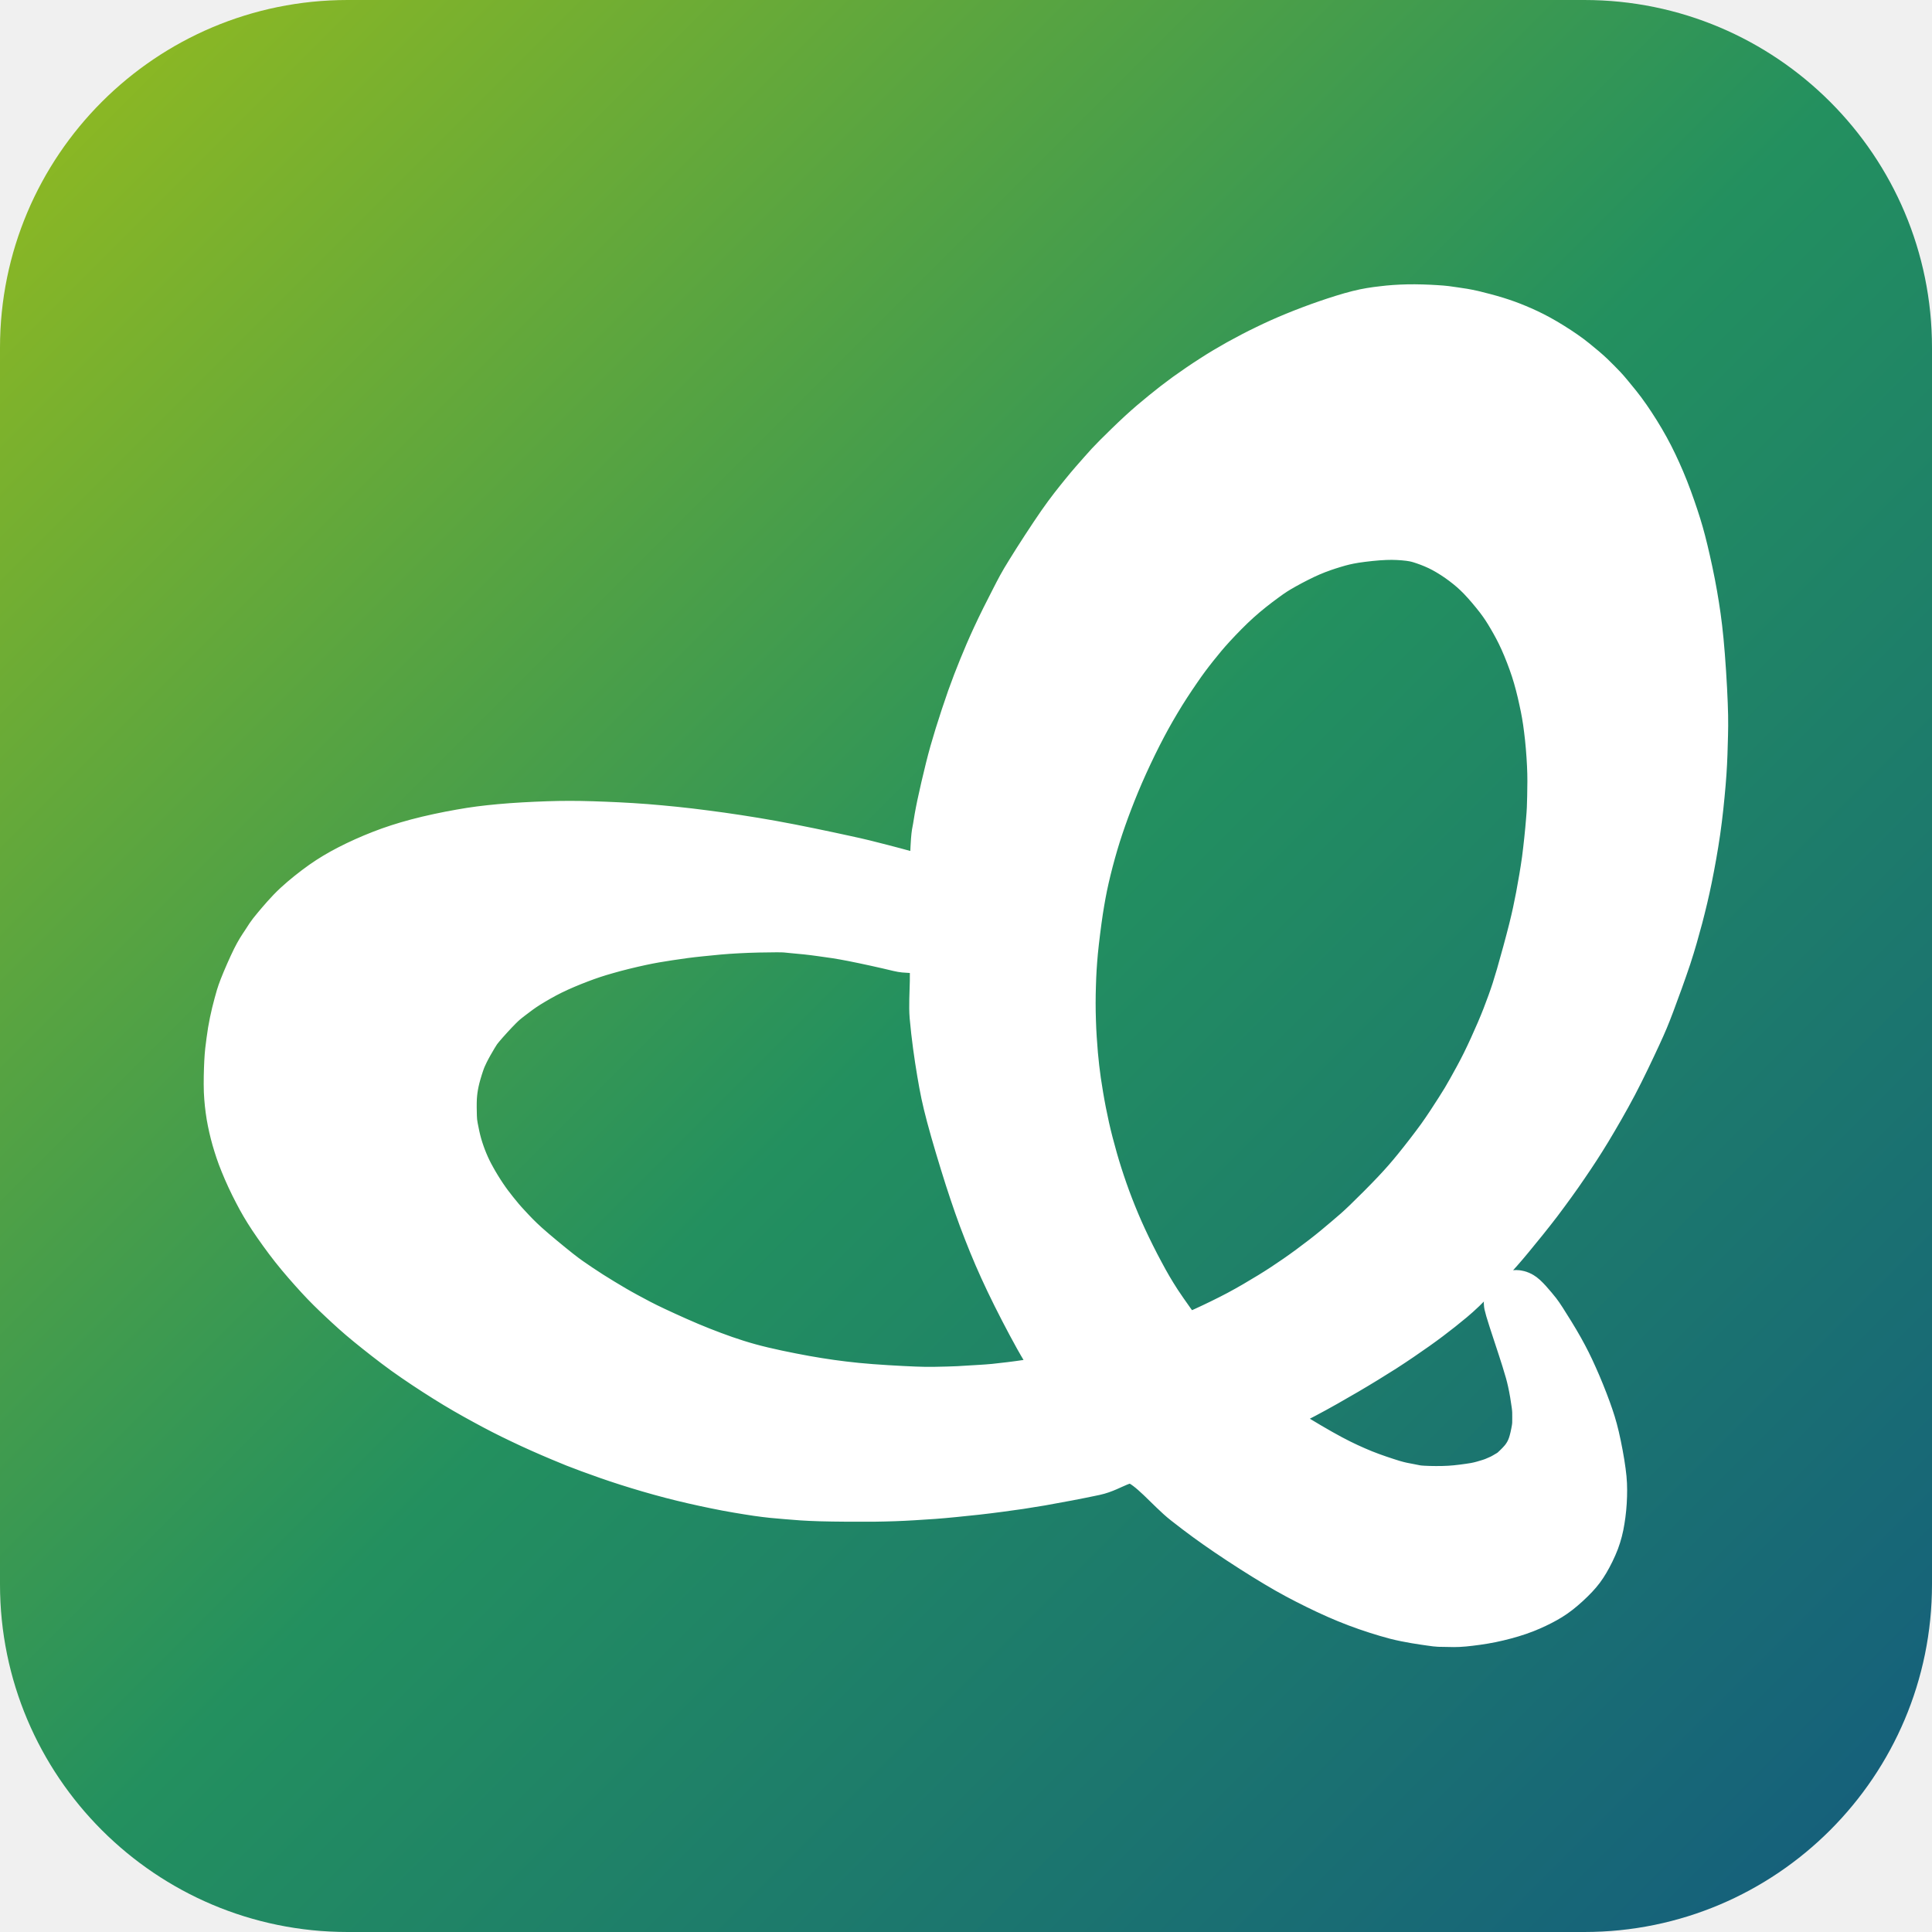
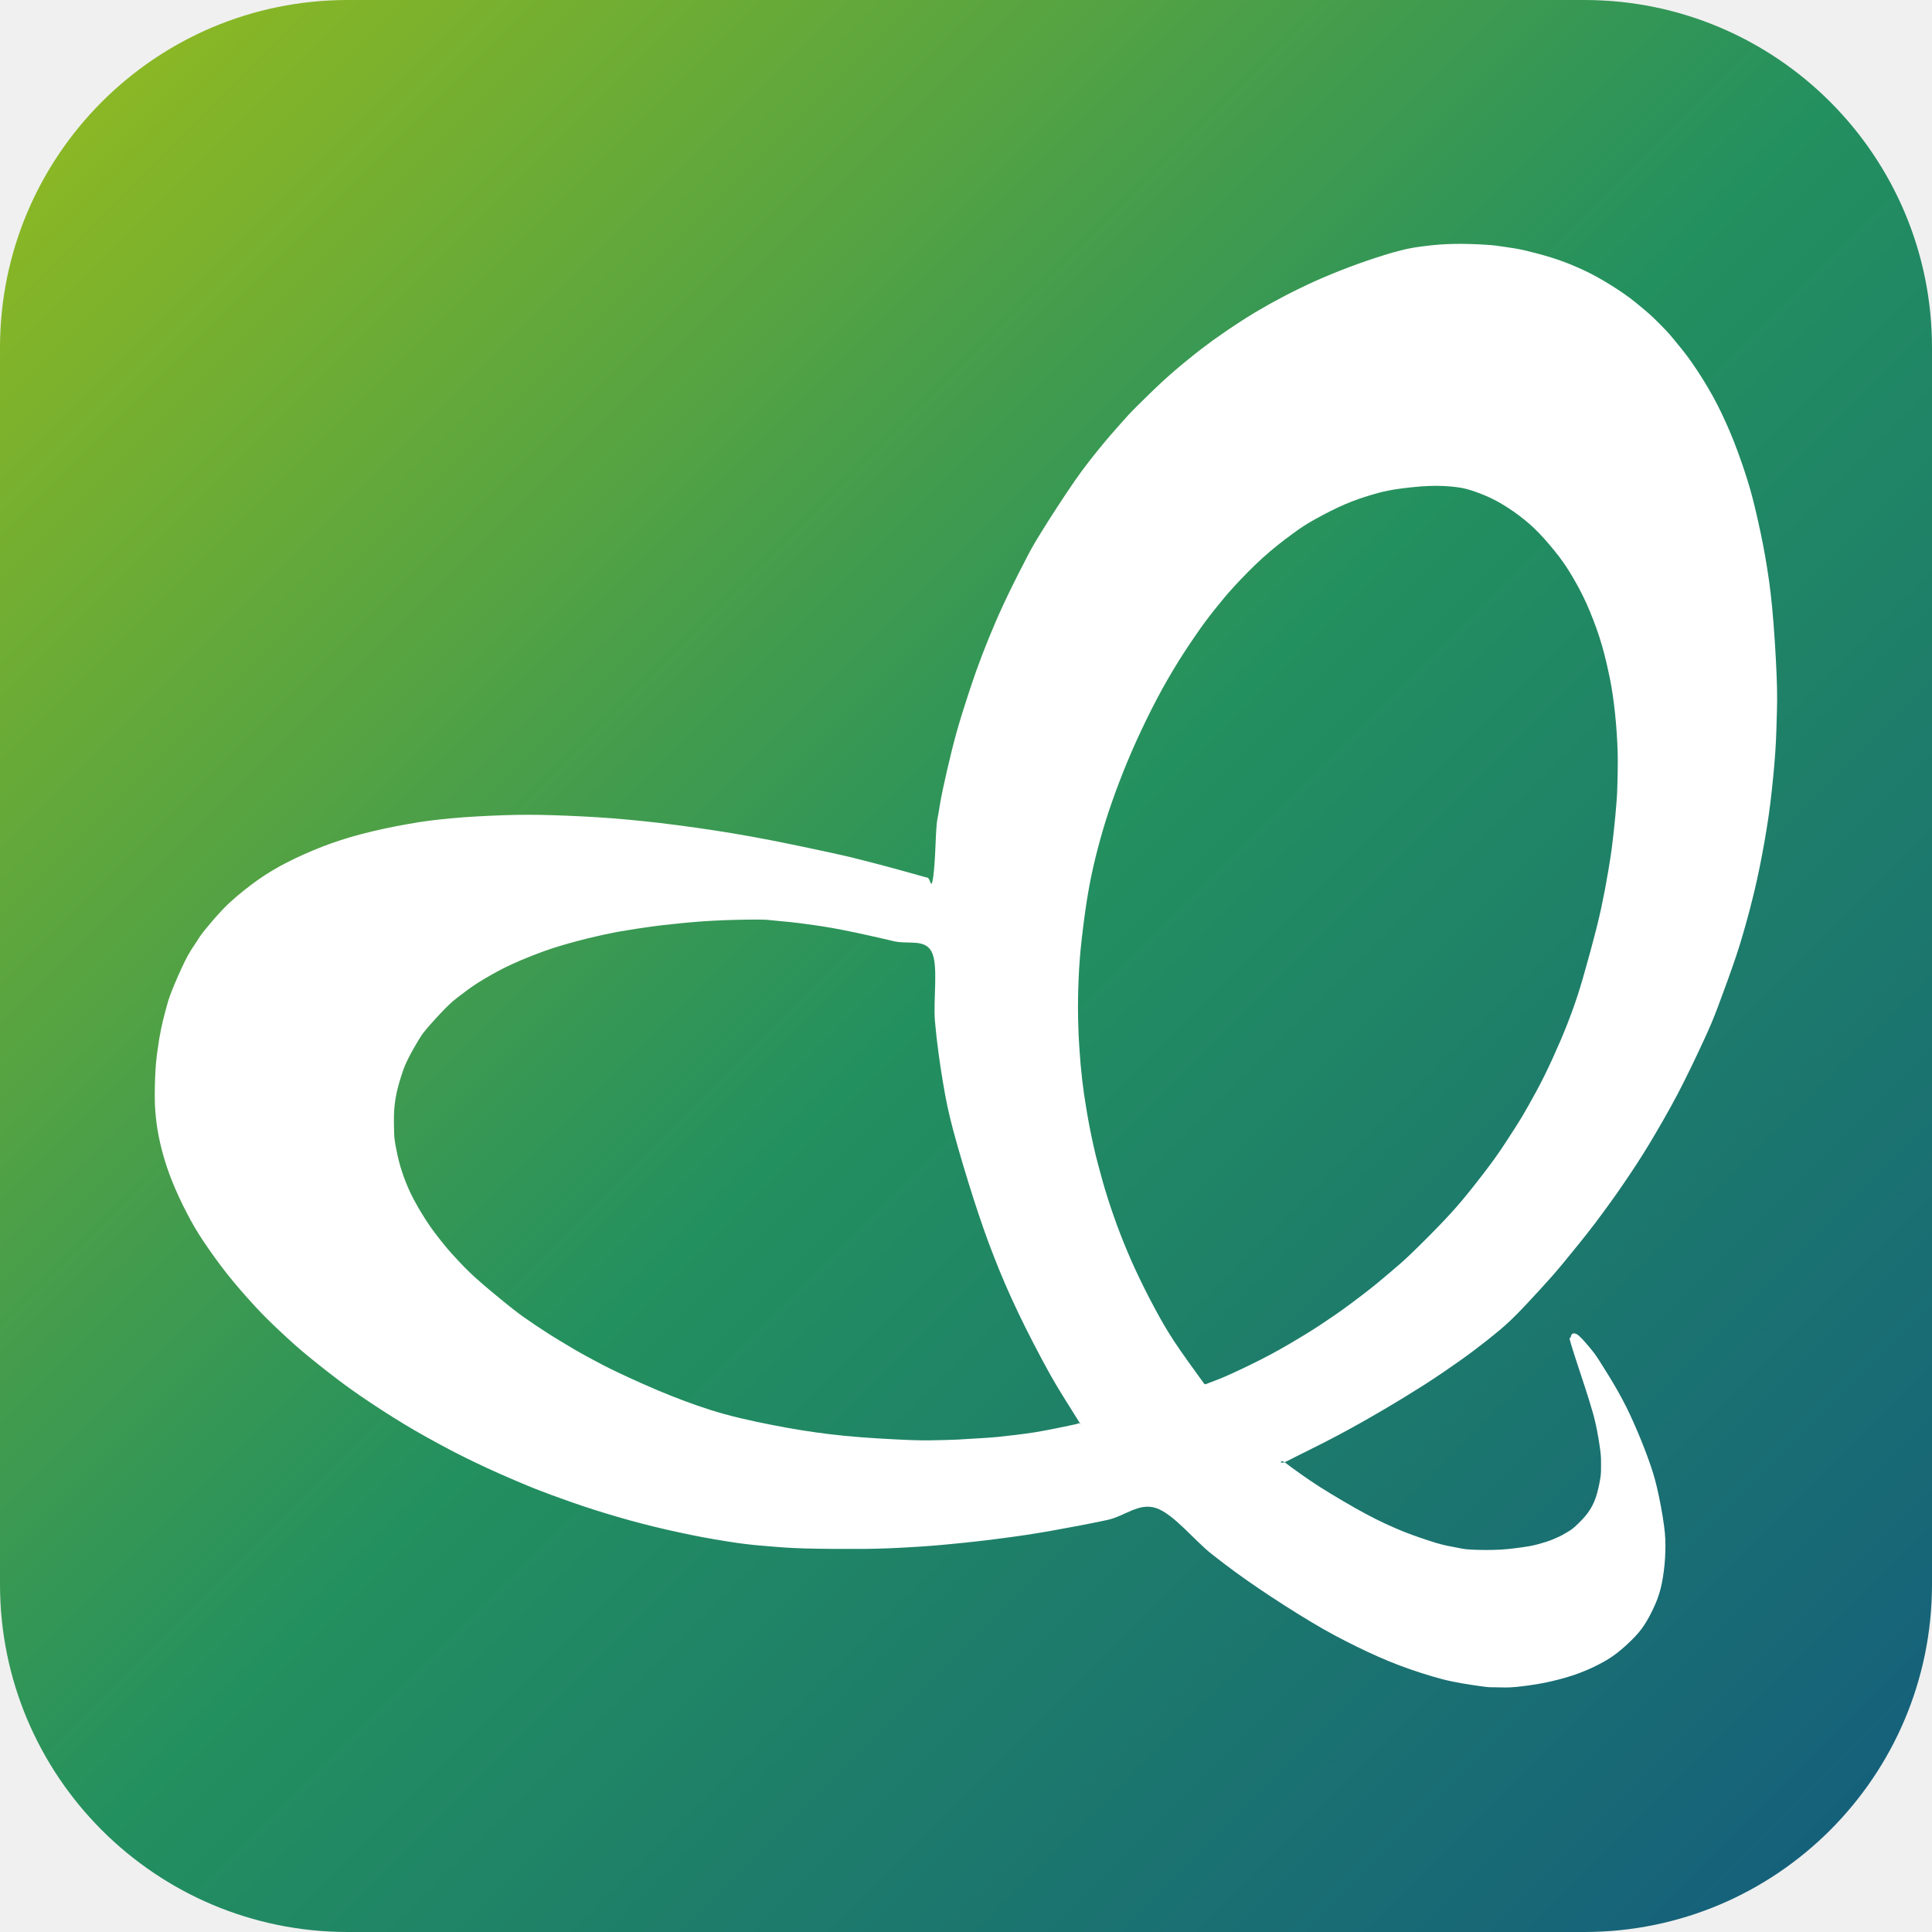
<svg xmlns="http://www.w3.org/2000/svg" viewBox="0 0 1024 1024" width="1024" height="1024">
  <defs>
    <linearGradient id="g" x1="0" y1="0" x2="1" y2="1">
      <stop offset="0" stop-color="#97BC1D" />
      <stop offset="0.5" stop-color="#23905F" />
      <stop offset="1" stop-color="#145B7E" />
    </linearGradient>
  </defs>
  <rect width="1024" height="1024" rx="184.3" fill="url(#g)" />
-   <path transform="translate(122.88 165.72) scale(0.54575)" fill="#fff" fill-rule="evenodd" stroke="#fff" stroke-width="55" stroke-linejoin="round" d="M1196.0 1268.0C1188.8 1268.7 1184.2 1268.4 1179.0 1268.3C1173.8 1268.2 1172.8 1268.5 1165.0 1267.3C1157.2 1266.2 1143.8 1264.3 1132.0 1261.3C1120.2 1258.2 1106.7 1253.9 1094.0 1249.1C1081.3 1244.3 1068.8 1238.7 1056.0 1232.4C1043.2 1226.1 1031.3 1219.9 1017.0 1211.3C1002.7 1202.8 984.7 1191.3 970.0 1181.3C955.3 1171.3 944.0 1163.1 929.0 1151.3C914.0 1139.6 895.3 1115.8 880.0 1110.8C864.7 1105.8 852.8 1117.9 837.0 1121.3C821.2 1124.7 800.3 1128.6 785.0 1131.3C769.7 1133.9 759.0 1135.5 745.0 1137.3C731.0 1139.2 714.8 1141.0 701.0 1142.3C687.2 1143.7 675.0 1144.6 662.0 1145.3C649.0 1146.1 638.0 1146.5 623.0 1146.7C608.0 1146.8 586.0 1146.7 572.0 1146.3C558.0 1145.9 549.2 1145.2 539.0 1144.3C528.8 1143.5 522.3 1142.9 511.0 1141.3C499.7 1139.6 484.8 1137.2 471.0 1134.3C457.2 1131.5 442.2 1128.1 428.0 1124.4C413.8 1120.7 399.2 1116.4 386.0 1112.2C372.8 1108.0 359.8 1103.4 349.0 1099.4C338.2 1095.4 332.0 1093.0 321.0 1088.3C310.0 1083.7 295.2 1077.2 283.0 1071.3C270.8 1065.5 260.2 1060.1 248.0 1053.4C235.8 1046.8 222.8 1039.4 210.0 1031.3C197.2 1023.3 183.3 1014.1 171.0 1005.3C158.7 996.4 146.2 986.5 136.0 978.2C125.8 969.9 118.0 962.7 110.0 955.2C102.0 947.7 95.5 941.4 87.8 933.0C80.1 924.6 71.2 914.5 63.7 905.0C56.2 895.5 48.6 884.8 42.7 876.0C36.9 867.2 33.1 860.7 28.6 852.0C24.0 843.3 19.0 832.5 15.6 824.0C12.1 815.5 9.9 808.5 7.7 801.0C5.6 793.5 4.0 786.5 2.7 779.0C1.5 771.5 0.7 764.5 0.3 756.0C-0.0 747.5 0.3 736.0 0.7 728.0C1.1 720.0 1.8 714.3 2.7 708.0C3.5 701.7 4.5 695.8 5.7 690.0C6.9 684.2 8.3 678.5 9.8 673.0C11.3 667.5 12.1 664.2 14.9 657.0C17.7 649.8 23.3 637.0 26.8 630.0C30.3 623.0 32.5 619.8 35.7 615.0C38.8 610.2 40.6 607.0 45.7 601.0C50.7 595.0 58.4 585.8 66.0 578.8C73.6 571.8 82.7 564.6 91.0 558.7C99.3 552.9 106.7 548.5 116.0 543.7C125.3 538.9 136.2 534.0 147.0 529.8C157.8 525.6 168.3 522.2 181.0 518.8C193.7 515.4 209.7 512.0 223.0 509.7C236.3 507.3 247.0 506.0 261.0 504.7C275.0 503.4 292.2 502.5 307.0 502.0C321.8 501.5 334.2 501.5 350.0 502.0C365.8 502.5 383.8 503.3 402.0 504.7C420.2 506.2 438.7 508.0 459.0 510.7C479.3 513.3 501.7 516.7 524.0 520.7C546.3 524.7 575.2 530.8 593.0 534.7C610.8 538.5 617.3 540.3 631.0 543.8C644.7 547.3 666.8 553.5 675.0 555.8C683.2 558.1 678.7 556.6 680.0 557.6C681.3 558.6 682.1 563.9 683.0 561.8C683.9 559.7 684.7 553.1 685.3 545.0C686.0 536.9 686.4 520.3 687.0 513.0C687.6 505.7 687.7 506.7 688.7 501.0C689.6 495.3 690.7 488.5 692.7 479.0C694.7 469.5 698.0 455.2 700.8 444.0C703.6 432.8 706.3 423.3 709.8 412.0C713.3 400.7 717.9 386.8 721.7 376.0C725.6 365.2 728.8 356.8 732.8 347.0C736.8 337.2 740.7 328.0 745.8 317.0C750.9 306.0 758.1 291.5 763.6 281.0C769.0 270.5 771.1 266.2 778.7 254.0C786.2 241.8 800.0 220.5 808.7 208.0C817.4 195.5 824.1 187.3 830.8 179.0C837.5 170.7 843.5 164.0 848.8 158.0C854.1 152.0 856.6 149.2 862.8 143.0C869.0 136.8 878.5 127.5 886.0 120.6C893.5 113.7 900.7 107.6 908.0 101.7C915.3 95.7 922.2 90.4 930.0 84.7C937.8 79.1 946.7 73.0 955.0 67.7C963.3 62.3 971.3 57.6 980.0 52.7C988.7 47.9 998.0 43.0 1007.0 38.7C1016.0 34.3 1024.3 30.6 1034.0 26.6C1043.7 22.6 1054.8 18.4 1065.0 14.9C1075.2 11.4 1086.2 7.9 1095.0 5.7C1103.8 3.5 1110.2 2.6 1118.0 1.7C1125.8 0.7 1133.5 0.2 1142.0 -0.0C1150.5 -0.2 1161.5 0.2 1169.0 0.7C1176.5 1.1 1181.2 1.8 1187.0 2.7C1192.8 3.5 1197.3 4.2 1204.0 5.7C1210.7 7.3 1220.0 9.7 1227.0 11.9C1234.0 14.1 1239.3 16.0 1246.0 18.8C1252.7 21.6 1259.5 24.7 1267.0 28.8C1274.5 32.9 1283.8 38.7 1291.0 43.7C1298.2 48.6 1304.6 54.1 1310.0 58.6C1315.4 63.2 1319.2 66.9 1323.2 71.0C1327.2 75.1 1329.5 77.3 1334.2 83.0C1338.9 88.7 1345.5 96.5 1351.3 105.0C1357.2 113.5 1363.8 124.0 1369.3 134.0C1374.8 144.0 1379.5 154.0 1384.2 165.0C1388.9 176.0 1393.5 188.8 1397.2 200.0C1400.9 211.2 1403.3 219.5 1406.3 232.0C1409.3 244.5 1412.8 260.5 1415.3 275.0C1417.8 289.5 1419.6 301.5 1421.3 319.0C1423.0 336.5 1424.7 363.3 1425.3 380.0C1426.0 396.7 1425.7 406.2 1425.3 419.0C1425.0 431.8 1424.5 443.0 1423.3 457.0C1422.1 471.0 1420.4 487.8 1418.2 503.0C1416.0 518.2 1413.1 534.2 1410.3 548.0C1407.5 561.8 1404.7 573.3 1401.4 586.0C1398.0 598.7 1394.8 610.2 1390.3 624.0C1385.7 637.8 1379.0 656.3 1374.2 669.0C1369.4 681.7 1367.2 687.0 1361.2 700.0C1355.2 713.0 1346.3 731.8 1338.3 747.0C1330.3 762.2 1321.1 778.0 1313.3 791.0C1305.4 804.0 1299.3 813.3 1291.3 825.0C1283.4 836.7 1274.2 849.3 1265.4 861.0C1256.5 872.7 1246.2 885.3 1238.2 895.0C1230.2 904.7 1224.8 910.7 1217.2 919.0C1209.6 927.3 1200.1 937.6 1192.4 945.0C1184.7 952.4 1178.6 957.2 1171.0 963.3C1163.4 969.3 1156.2 974.8 1147.0 981.3C1137.8 987.8 1127.2 995.1 1116.0 1002.3C1104.8 1009.4 1092.8 1016.8 1080.0 1024.3C1067.2 1031.8 1053.2 1039.8 1039.0 1047.3C1024.8 1054.9 1002.6 1065.6 995.0 1069.6C987.4 1073.5 988.8 1067.2 993.6 1071.0C998.5 1074.8 1012.1 1084.7 1024.0 1092.3C1035.9 1099.8 1052.8 1109.8 1065.0 1116.3C1077.2 1122.8 1086.8 1127.1 1097.0 1131.3C1107.2 1135.4 1118.3 1139.0 1126.0 1141.4C1133.7 1143.7 1137.8 1144.3 1143.0 1145.3C1148.2 1146.3 1150.3 1147.0 1157.0 1147.3C1163.7 1147.7 1174.5 1147.8 1183.0 1147.3C1191.5 1146.8 1201.3 1145.4 1208.0 1144.3C1214.7 1143.1 1219.2 1141.5 1223.0 1140.4C1226.8 1139.2 1228.3 1138.5 1231.0 1137.3C1233.7 1136.2 1236.2 1135.0 1239.0 1133.3C1241.8 1131.6 1244.6 1130.3 1248.0 1127.2C1251.4 1124.1 1256.4 1119.2 1259.4 1115.0C1262.4 1110.8 1264.4 1107.0 1266.2 1102.0C1268.0 1097.0 1269.5 1089.8 1270.3 1085.0C1271.1 1080.2 1271.0 1077.2 1271.0 1073.0C1271.0 1068.8 1271.1 1066.0 1270.3 1060.0C1269.5 1054.0 1268.0 1044.5 1266.3 1037.0C1264.6 1029.5 1263.8 1026.7 1260.2 1015.0C1256.6 1003.3 1247.3 976.0 1244.7 967.0C1242.0 958.0 1244.2 962.5 1244.3 961.0C1244.5 959.5 1244.8 958.6 1245.5 958.0C1246.1 957.4 1246.9 957.1 1248.0 957.4C1249.1 957.7 1249.9 957.9 1252.0 959.8C1254.1 961.7 1257.5 965.5 1260.4 969.0C1263.3 972.5 1265.0 974.3 1269.3 981.0C1273.6 987.7 1281.3 1000.0 1286.3 1009.0C1291.3 1018.0 1295.0 1025.3 1299.3 1035.0C1303.7 1044.7 1308.8 1057.3 1312.3 1067.0C1315.8 1076.7 1317.9 1083.2 1320.2 1093.0C1322.5 1102.8 1325.1 1116.7 1326.3 1126.0C1327.6 1135.3 1327.7 1141.3 1327.5 1149.0C1327.3 1156.7 1326.5 1165.0 1325.3 1172.0C1324.2 1179.0 1322.7 1184.7 1320.4 1191.0C1318.0 1197.3 1314.4 1204.6 1311.2 1210.0C1308.0 1215.4 1305.4 1218.9 1301.0 1223.6C1296.6 1228.3 1290.3 1234.1 1285.0 1238.2C1279.7 1242.3 1275.2 1245.0 1269.0 1248.2C1262.8 1251.4 1255.8 1254.5 1248.0 1257.2C1240.2 1259.9 1230.7 1262.4 1222.0 1264.2C1213.3 1266.0 1203.2 1267.3 1196.0 1268.0ZM926.1 1001.0C930.1 999.5 938.0 996.6 947.0 992.4C956.0 988.3 969.3 981.9 980.0 976.2C990.7 970.5 1001.5 964.1 1011.0 958.3C1020.5 952.5 1028.3 947.3 1037.0 941.3C1045.7 935.3 1054.8 928.5 1063.0 922.2C1071.2 915.9 1079.0 909.4 1086.0 903.4C1093.0 897.5 1097.1 894.0 1105.0 886.4C1112.9 878.8 1125.0 866.7 1133.2 858.0C1141.4 849.3 1146.9 843.0 1154.2 834.0C1161.5 825.0 1170.4 813.5 1177.3 804.0C1184.1 794.5 1190.3 784.8 1195.3 777.0C1200.3 769.2 1203.0 764.7 1207.3 757.0C1211.6 749.3 1216.5 740.5 1221.2 731.0C1225.9 721.5 1231.2 709.8 1235.4 700.0C1239.6 690.2 1243.1 681.2 1246.4 672.0C1249.7 662.8 1251.6 657.0 1255.1 645.0C1258.6 633.0 1264.1 612.8 1267.3 600.0C1270.5 587.2 1272.1 579.3 1274.3 568.0C1276.4 556.7 1278.6 544.3 1280.3 532.0C1281.9 519.7 1283.5 504.3 1284.3 494.0C1285.2 483.7 1285.3 479.2 1285.5 470.0C1285.7 460.8 1285.9 450.0 1285.3 439.0C1284.8 428.0 1283.7 414.7 1282.3 404.0C1281.0 393.3 1279.5 384.8 1277.3 375.0C1275.2 365.2 1272.6 354.8 1269.4 345.0C1266.2 335.2 1262.1 324.7 1258.2 316.0C1254.3 307.3 1250.2 299.8 1246.2 293.0C1242.2 286.2 1239.2 281.5 1234.3 275.0C1229.3 268.5 1222.3 260.1 1216.4 254.0C1210.5 247.9 1205.2 243.4 1199.0 238.7C1192.8 234.0 1185.5 229.3 1179.0 225.8C1172.5 222.3 1165.8 219.6 1160.0 217.6C1154.2 215.6 1150.7 214.6 1144.0 213.7C1137.3 212.9 1129.0 212.3 1120.0 212.7C1111.0 213.0 1098.5 214.4 1090.0 215.7C1081.5 217.1 1076.3 218.4 1069.0 220.6C1061.7 222.8 1054.2 225.3 1046.0 228.8C1037.8 232.3 1027.7 237.5 1020.0 241.8C1012.3 246.1 1007.7 249.0 1000.0 254.7C992.3 260.3 982.5 267.9 974.0 275.6C965.5 283.2 956.0 293.0 949.0 300.6C942.0 308.2 937.5 313.8 931.7 321.0C926.0 328.2 920.8 335.0 914.7 344.0C908.5 353.0 901.0 364.3 894.7 375.0C888.3 385.7 882.5 396.2 876.5 408.0C870.5 419.8 863.9 433.8 858.6 446.0C853.3 458.2 848.8 469.7 844.6 481.0C840.5 492.3 836.9 502.8 833.6 514.0C830.3 525.2 827.2 537.0 824.7 548.0C822.2 559.0 820.6 568.0 818.7 580.0C816.9 592.0 814.9 607.8 813.7 620.0C812.6 632.2 812.0 641.7 811.7 653.0C811.3 664.3 811.3 676.7 811.7 688.0C812.0 699.3 812.9 711.2 813.7 721.0C814.6 730.8 815.4 737.7 816.7 747.0C818.1 756.3 819.8 766.8 821.8 777.0C823.8 787.2 826.1 797.7 828.8 808.0C831.5 818.3 834.4 828.7 837.7 839.0C841.0 849.3 844.6 859.7 848.6 870.0C852.6 880.3 856.7 890.2 861.7 901.0C866.7 911.8 873.0 924.5 878.7 935.0C884.3 945.5 888.9 953.5 895.7 964.0C902.6 974.5 915.1 991.7 919.7 998.0C924.2 1004.3 921.9 1001.2 923.0 1001.7C924.1 1002.2 922.1 1002.5 926.1 1001.0ZM716.0 1050.0C723.6 1049.5 731.5 1049.2 741.0 1048.3C750.5 1047.3 762.5 1045.9 773.0 1044.3C783.5 1042.6 797.5 1039.7 804.0 1038.3C810.5 1037.0 810.6 1036.8 812.0 1036.3C813.4 1035.7 816.5 1042.2 812.3 1035.0C808.0 1027.8 795.6 1009.0 786.7 993.0C777.8 977.0 767.0 956.2 758.8 939.0C750.6 921.8 744.1 906.7 737.6 890.0C731.0 873.3 725.6 857.5 719.6 839.0C713.7 820.5 706.3 796.0 701.8 779.0C697.3 762.0 695.5 753.0 692.8 737.0C690.1 721.0 687.4 702.2 685.7 683.0C684.1 663.8 688.9 633.7 682.8 622.0C676.7 610.3 662.1 615.8 649.0 612.6C635.9 609.4 616.7 605.2 604.0 602.7C591.3 600.2 582.7 599.0 573.0 597.7C563.3 596.3 553.3 595.3 546.0 594.7C538.7 594.0 538.2 593.7 529.0 593.7C519.8 593.7 503.3 594.0 491.0 594.7C478.7 595.3 466.2 596.5 455.0 597.7C443.8 598.8 433.8 600.2 424.0 601.7C414.2 603.2 406.2 604.5 396.0 606.7C385.8 608.9 373.0 612.0 363.0 614.9C353.0 617.7 345.2 620.3 336.0 623.8C326.8 627.3 316.5 631.6 308.0 635.8C299.5 640.0 291.7 644.6 285.0 648.7C278.3 652.9 272.8 657.1 268.0 660.8C263.2 664.5 260.9 666.3 256.0 671.2C251.1 676.1 242.8 685.2 238.8 690.0C234.8 694.8 234.4 695.7 231.7 700.0C229.1 704.3 225.1 711.3 222.8 716.0C220.5 720.7 219.5 723.0 217.8 728.0C216.1 733.0 213.9 740.3 212.7 746.0C211.5 751.7 210.9 756.2 210.5 762.0C210.2 767.8 210.3 776.0 210.5 781.0C210.7 786.0 210.9 787.2 211.7 792.0C212.6 796.8 214.1 804.2 215.8 810.0C217.5 815.8 219.5 821.5 221.8 827.0C224.1 832.5 226.4 837.3 229.6 843.0C232.7 848.7 236.9 855.5 240.6 861.0C244.3 866.5 247.7 871.0 251.7 876.0C255.7 881.0 259.4 885.5 264.6 891.0C269.7 896.5 274.4 901.6 282.6 909.0C290.8 916.4 305.3 928.3 314.0 935.2C322.7 942.1 327.8 945.4 335.0 950.3C342.2 955.1 349.3 959.7 357.0 964.3C364.7 969.0 372.3 973.5 381.0 978.2C389.7 982.9 396.8 986.8 409.0 992.5C421.2 998.2 438.7 1006.2 454.0 1012.2C469.3 1018.2 484.0 1023.6 501.0 1028.3C518.0 1033.0 538.5 1037.1 556.0 1040.3C573.5 1043.4 588.2 1045.5 606.0 1047.3C623.8 1049.1 648.2 1050.4 663.0 1051.0C677.8 1051.6 686.2 1051.2 695.0 1051.0C703.8 1050.8 708.3 1050.5 716.0 1050.0Z" />
+   <path transform="translate(81.92 129.27) scale(0.6032)" fill="#fff" fill-rule="evenodd" d="M1196.0 1268.0C1188.8 1268.7 1184.2 1268.4 1179.0 1268.3C1173.8 1268.2 1172.8 1268.5 1165.0 1267.3C1157.2 1266.2 1143.8 1264.3 1132.0 1261.3C1120.2 1258.2 1106.7 1253.9 1094.0 1249.1C1081.3 1244.3 1068.8 1238.7 1056.0 1232.4C1043.2 1226.1 1031.3 1219.9 1017.0 1211.3C1002.7 1202.8 984.7 1191.3 970.0 1181.3C955.3 1171.3 944.0 1163.1 929.0 1151.3C914.0 1139.6 895.3 1115.8 880.0 1110.8C864.7 1105.8 852.8 1117.9 837.0 1121.3C821.2 1124.7 800.3 1128.6 785.0 1131.3C769.7 1133.9 759.0 1135.5 745.0 1137.3C731.0 1139.2 714.8 1141.0 701.0 1142.3C687.2 1143.7 675.0 1144.6 662.0 1145.3C649.0 1146.1 638.0 1146.5 623.0 1146.7C608.0 1146.8 586.0 1146.7 572.0 1146.3C558.0 1145.9 549.2 1145.2 539.0 1144.3C528.8 1143.5 522.3 1142.9 511.0 1141.3C499.7 1139.6 484.8 1137.2 471.0 1134.3C457.2 1131.5 442.2 1128.1 428.0 1124.4C413.8 1120.7 399.2 1116.4 386.0 1112.2C372.8 1108.0 359.8 1103.4 349.0 1099.4C338.2 1095.4 332.0 1093.0 321.0 1088.3C310.0 1083.7 295.2 1077.2 283.0 1071.3C270.8 1065.5 260.2 1060.1 248.0 1053.4C235.8 1046.8 222.8 1039.4 210.0 1031.3C197.2 1023.3 183.3 1014.1 171.0 1005.3C158.7 996.4 146.2 986.5 136.0 978.2C125.8 969.9 118.0 962.7 110.0 955.2C102.0 947.7 95.5 941.4 87.8 933.0C80.1 924.6 71.2 914.5 63.7 905.0C56.2 895.5 48.6 884.8 42.7 876.0C36.9 867.2 33.1 860.7 28.6 852.0C24.0 843.3 19.0 832.5 15.6 824.0C12.1 815.5 9.9 808.5 7.7 801.0C5.6 793.5 4.0 786.5 2.7 779.0C1.5 771.5 0.7 764.5 0.3 756.0C-0.0 747.5 0.3 736.0 0.7 728.0C1.1 720.0 1.8 714.3 2.7 708.0C3.5 701.7 4.5 695.8 5.7 690.0C6.9 684.2 8.3 678.5 9.8 673.0C11.3 667.5 12.1 664.2 14.9 657.0C17.7 649.8 23.3 637.0 26.8 630.0C30.3 623.0 32.5 619.8 35.7 615.0C38.8 610.2 40.6 607.0 45.7 601.0C50.7 595.0 58.4 585.8 66.0 578.8C73.6 571.8 82.7 564.6 91.0 558.7C99.3 552.9 106.7 548.5 116.0 543.7C125.3 538.9 136.2 534.0 147.0 529.8C157.8 525.6 168.3 522.2 181.0 518.8C193.7 515.4 209.7 512.0 223.0 509.7C236.3 507.3 247.0 506.0 261.0 504.7C275.0 503.4 292.2 502.5 307.0 502.0C321.8 501.5 334.2 501.5 350.0 502.0C365.8 502.5 383.8 503.3 402.0 504.7C420.2 506.2 438.7 508.0 459.0 510.7C479.3 513.3 501.7 516.7 524.0 520.7C546.3 524.7 575.2 530.8 593.0 534.7C610.8 538.5 617.3 540.3 631.0 543.8C644.7 547.3 666.8 553.5 675.0 555.8C683.2 558.1 678.7 556.6 680.0 557.6C681.3 558.6 682.1 563.9 683.0 561.8C683.9 559.7 684.7 553.1 685.3 545.0C686.0 536.9 686.4 520.3 687.0 513.0C687.6 505.7 687.7 506.7 688.7 501.0C689.6 495.3 690.7 488.5 692.7 479.0C694.7 469.5 698.0 455.2 700.8 444.0C703.6 432.8 706.3 423.3 709.8 412.0C713.3 400.7 717.9 386.8 721.7 376.0C725.6 365.2 728.8 356.8 732.8 347.0C736.8 337.2 740.7 328.0 745.8 317.0C750.9 306.0 758.1 291.5 763.6 281.0C769.0 270.5 771.1 266.2 778.7 254.0C786.2 241.8 800.0 220.5 808.7 208.0C817.4 195.5 824.1 187.3 830.8 179.0C837.5 170.7 843.5 164.0 848.8 158.0C854.1 152.0 856.6 149.2 862.8 143.0C869.0 136.8 878.5 127.5 886.0 120.6C893.5 113.7 900.7 107.6 908.0 101.7C915.3 95.7 922.2 90.4 930.0 84.7C937.8 79.1 946.7 73.0 955.0 67.7C963.3 62.3 971.3 57.6 980.0 52.7C988.7 47.9 998.0 43.0 1007.0 38.7C1016.0 34.3 1024.3 30.6 1034.0 26.6C1043.7 22.6 1054.8 18.4 1065.0 14.9C1075.2 11.4 1086.2 7.9 1095.0 5.7C1103.8 3.5 1110.2 2.6 1118.0 1.7C1125.8 0.7 1133.5 0.2 1142.0 -0.0C1150.5 -0.2 1161.5 0.2 1169.0 0.7C1176.5 1.1 1181.2 1.8 1187.0 2.7C1192.8 3.5 1197.3 4.2 1204.0 5.7C1210.7 7.3 1220.0 9.7 1227.0 11.9C1234.0 14.1 1239.3 16.0 1246.0 18.8C1252.7 21.6 1259.5 24.7 1267.0 28.8C1274.5 32.9 1283.8 38.7 1291.0 43.7C1298.2 48.6 1304.6 54.1 1310.0 58.6C1315.4 63.2 1319.2 66.9 1323.2 71.0C1327.2 75.1 1329.5 77.3 1334.2 83.0C1338.9 88.7 1345.5 96.5 1351.3 105.0C1357.2 113.5 1363.8 124.0 1369.3 134.0C1374.8 144.0 1379.5 154.0 1384.2 165.0C1388.9 176.0 1393.5 188.8 1397.2 200.0C1400.9 211.2 1403.3 219.5 1406.3 232.0C1409.3 244.5 1412.8 260.5 1415.3 275.0C1417.8 289.5 1419.6 301.5 1421.3 319.0C1423.0 336.5 1424.7 363.3 1425.3 380.0C1426.0 396.7 1425.7 406.2 1425.3 419.0C1425.0 431.8 1424.5 443.0 1423.3 457.0C1422.1 471.0 1420.4 487.8 1418.2 503.0C1416.0 518.2 1413.1 534.2 1410.3 548.0C1407.5 561.8 1404.7 573.3 1401.4 586.0C1398.0 598.7 1394.8 610.2 1390.3 624.0C1385.7 637.8 1379.0 656.3 1374.2 669.0C1369.4 681.7 1367.2 687.0 1361.2 700.0C1355.2 713.0 1346.3 731.8 1338.3 747.0C1330.3 762.2 1321.1 778.0 1313.3 791.0C1305.4 804.0 1299.3 813.3 1291.3 825.0C1283.4 836.7 1274.2 849.3 1265.4 861.0C1256.5 872.7 1246.2 885.3 1238.2 895.0C1230.2 904.7 1224.8 910.7 1217.2 919.0C1209.6 927.3 1200.1 937.6 1192.4 945.0C1184.7 952.4 1178.6 957.2 1171.0 963.3C1163.4 969.3 1156.2 974.8 1147.0 981.3C1137.8 987.8 1127.2 995.1 1116.0 1002.3C1104.8 1009.4 1092.8 1016.8 1080.0 1024.3C1067.2 1031.8 1053.2 1039.8 1039.0 1047.3C1024.8 1054.9 1002.6 1065.6 995.0 1069.6C987.4 1073.5 988.8 1067.2 993.6 1071.0C998.5 1074.8 1012.1 1084.7 1024.0 1092.3C1035.9 1099.8 1052.8 1109.8 1065.0 1116.3C1077.2 1122.8 1086.8 1127.1 1097.0 1131.3C1107.2 1135.4 1118.3 1139.0 1126.0 1141.4C1133.7 1143.7 1137.8 1144.3 1143.0 1145.3C1148.2 1146.3 1150.3 1147.0 1157.0 1147.3C1163.7 1147.7 1174.5 1147.8 1183.0 1147.3C1191.5 1146.8 1201.3 1145.4 1208.0 1144.3C1214.7 1143.1 1219.2 1141.5 1223.0 1140.4C1226.8 1139.2 1228.3 1138.5 1231.0 1137.3C1233.7 1136.2 1236.2 1135.0 1239.0 1133.3C1241.8 1131.6 1244.6 1130.3 1248.0 1127.2C1251.4 1124.1 1256.4 1119.2 1259.4 1115.0C1262.4 1110.8 1264.4 1107.0 1266.2 1102.0C1268.0 1097.0 1269.5 1089.8 1270.3 1085.0C1271.1 1080.2 1271.0 1077.2 1271.0 1073.0C1271.0 1068.8 1271.1 1066.0 1270.3 1060.0C1269.5 1054.0 1268.0 1044.5 1266.3 1037.0C1264.6 1029.5 1263.8 1026.7 1260.2 1015.0C1256.6 1003.3 1247.3 976.0 1244.7 967.0C1242.0 958.0 1244.2 962.5 1244.3 961.0C1244.5 959.5 1244.8 958.6 1245.5 958.0C1246.1 957.4 1246.9 957.1 1248.0 957.4C1249.1 957.7 1249.9 957.9 1252.0 959.8C1254.1 961.7 1257.5 965.5 1260.4 969.0C1263.3 972.5 1265.0 974.3 1269.3 981.0C1273.6 987.7 1281.3 1000.0 1286.3 1009.0C1291.3 1018.0 1295.0 1025.3 1299.3 1035.0C1303.7 1044.7 1308.8 1057.3 1312.3 1067.0C1315.8 1076.7 1317.9 1083.2 1320.2 1093.0C1322.5 1102.8 1325.1 1116.7 1326.3 1126.0C1327.6 1135.3 1327.7 1141.3 1327.5 1149.0C1327.3 1156.7 1326.5 1165.0 1325.3 1172.0C1324.2 1179.0 1322.7 1184.7 1320.4 1191.0C1318.0 1197.3 1314.4 1204.6 1311.2 1210.0C1308.0 1215.4 1305.4 1218.9 1301.0 1223.6C1296.6 1228.3 1290.3 1234.1 1285.0 1238.2C1279.7 1242.3 1275.2 1245.0 1269.0 1248.2C1262.8 1251.4 1255.8 1254.5 1248.0 1257.2C1240.2 1259.9 1230.7 1262.4 1222.0 1264.2C1213.3 1266.0 1203.2 1267.3 1196.0 1268.0ZM926.1 1001.0C930.1 999.5 938.0 996.6 947.0 992.4C956.0 988.3 969.3 981.9 980.0 976.2C990.7 970.5 1001.5 964.1 1011.0 958.3C1020.5 952.5 1028.3 947.3 1037.0 941.3C1045.7 935.3 1054.8 928.5 1063.0 922.2C1071.2 915.9 1079.0 909.4 1086.0 903.4C1093.0 897.5 1097.1 894.0 1105.0 886.4C1112.9 878.8 1125.0 866.7 1133.2 858.0C1141.4 849.3 1146.9 843.0 1154.2 834.0C1161.5 825.0 1170.4 813.5 1177.3 804.0C1184.1 794.5 1190.3 784.8 1195.3 777.0C1200.3 769.2 1203.0 764.7 1207.3 757.0C1211.6 749.3 1216.5 740.5 1221.2 731.0C1225.9 721.5 1231.2 709.8 1235.4 700.0C1239.6 690.2 1243.1 681.2 1246.4 672.0C1249.7 662.8 1251.6 657.0 1255.1 645.0C1258.6 633.0 1264.1 612.8 1267.3 600.0C1270.5 587.2 1272.1 579.3 1274.3 568.0C1276.4 556.7 1278.6 544.3 1280.3 532.0C1281.9 519.7 1283.5 504.3 1284.3 494.0C1285.2 483.7 1285.3 479.2 1285.5 470.0C1285.7 460.8 1285.9 450.0 1285.3 439.0C1284.8 428.0 1283.7 414.7 1282.3 404.0C1281.0 393.3 1279.5 384.8 1277.3 375.0C1275.2 365.2 1272.6 354.8 1269.4 345.0C1266.2 335.2 1262.1 324.7 1258.2 316.0C1254.3 307.3 1250.2 299.8 1246.2 293.0C1242.2 286.2 1239.2 281.5 1234.3 275.0C1229.3 268.5 1222.3 260.1 1216.4 254.0C1210.5 247.9 1205.2 243.4 1199.0 238.7C1192.8 234.0 1185.5 229.3 1179.0 225.8C1172.5 222.3 1165.8 219.6 1160.0 217.6C1154.2 215.6 1150.7 214.6 1144.0 213.7C1137.3 212.9 1129.0 212.3 1120.0 212.7C1111.0 213.0 1098.5 214.4 1090.0 215.7C1081.5 217.1 1076.3 218.4 1069.0 220.6C1061.7 222.8 1054.2 225.3 1046.0 228.8C1037.8 232.3 1027.7 237.5 1020.0 241.8C1012.3 246.1 1007.7 249.0 1000.0 254.7C992.3 260.3 982.5 267.9 974.0 275.6C965.5 283.2 956.0 293.0 949.0 300.6C942.0 308.2 937.5 313.8 931.7 321.0C926.0 328.2 920.8 335.0 914.7 344.0C908.5 353.0 901.0 364.3 894.7 375.0C888.3 385.7 882.5 396.2 876.5 408.0C870.5 419.8 863.9 433.8 858.6 446.0C853.3 458.2 848.8 469.7 844.6 481.0C840.5 492.3 836.9 502.8 833.6 514.0C830.3 525.2 827.2 537.0 824.7 548.0C822.2 559.0 820.6 568.0 818.7 580.0C816.9 592.0 814.9 607.8 813.7 620.0C812.6 632.2 812.0 641.7 811.7 653.0C811.3 664.3 811.3 676.7 811.7 688.0C812.0 699.3 812.9 711.2 813.7 721.0C814.6 730.8 815.4 737.7 816.7 747.0C818.1 756.3 819.8 766.8 821.8 777.0C823.8 787.2 826.1 797.7 828.8 808.0C831.5 818.3 834.4 828.7 837.7 839.0C841.0 849.3 844.6 859.7 848.6 870.0C852.6 880.3 856.7 890.2 861.7 901.0C866.7 911.8 873.0 924.5 878.7 935.0C884.3 945.5 888.9 953.5 895.7 964.0C902.6 974.5 915.1 991.7 919.7 998.0C924.2 1004.3 921.9 1001.2 923.0 1001.7C924.1 1002.2 922.1 1002.5 926.1 1001.0ZM716.0 1050.0C723.6 1049.5 731.5 1049.2 741.0 1048.3C750.5 1047.3 762.5 1045.9 773.0 1044.3C783.5 1042.6 797.5 1039.7 804.0 1038.3C810.5 1037.0 810.6 1036.8 812.0 1036.3C813.4 1035.7 816.5 1042.2 812.3 1035.0C808.0 1027.8 795.6 1009.0 786.7 993.0C777.8 977.0 767.0 956.2 758.8 939.0C750.6 921.8 744.1 906.7 737.6 890.0C731.0 873.3 725.6 857.5 719.6 839.0C713.7 820.5 706.3 796.0 701.8 779.0C697.3 762.0 695.5 753.0 692.8 737.0C690.1 721.0 687.4 702.2 685.7 683.0C684.1 663.8 688.9 633.7 682.8 622.0C676.7 610.3 662.1 615.8 649.0 612.6C635.9 609.4 616.7 605.2 604.0 602.7C591.3 600.2 582.7 599.0 573.0 597.7C563.3 596.3 553.3 595.3 546.0 594.7C538.7 594.0 538.2 593.7 529.0 593.7C519.8 593.7 503.3 594.0 491.0 594.7C478.7 595.3 466.2 596.5 455.0 597.7C443.8 598.8 433.8 600.2 424.0 601.7C414.2 603.2 406.2 604.5 396.0 606.7C385.8 608.9 373.0 612.0 363.0 614.9C353.0 617.7 345.2 620.3 336.0 623.8C326.8 627.3 316.5 631.6 308.0 635.8C299.5 640.0 291.7 644.6 285.0 648.7C278.3 652.9 272.8 657.1 268.0 660.8C263.2 664.5 260.9 666.3 256.0 671.2C251.1 676.1 242.8 685.2 238.8 690.0C234.8 694.8 234.4 695.7 231.7 700.0C229.1 704.3 225.1 711.3 222.8 716.0C220.5 720.7 219.5 723.0 217.8 728.0C216.1 733.0 213.9 740.3 212.7 746.0C211.5 751.7 210.9 756.2 210.5 762.0C210.2 767.8 210.3 776.0 210.5 781.0C210.7 786.0 210.9 787.2 211.7 792.0C212.6 796.8 214.1 804.2 215.8 810.0C217.5 815.8 219.5 821.5 221.8 827.0C224.1 832.5 226.4 837.3 229.6 843.0C232.7 848.7 236.9 855.5 240.6 861.0C244.3 866.5 247.7 871.0 251.7 876.0C255.7 881.0 259.4 885.5 264.6 891.0C269.7 896.5 274.4 901.6 282.6 909.0C290.8 916.4 305.3 928.3 314.0 935.2C322.7 942.1 327.8 945.4 335.0 950.3C342.2 955.1 349.3 959.7 357.0 964.3C364.7 969.0 372.3 973.5 381.0 978.2C389.7 982.9 396.8 986.8 409.0 992.5C421.2 998.2 438.7 1006.2 454.0 1012.2C469.3 1018.2 484.0 1023.6 501.0 1028.3C518.0 1033.0 538.5 1037.1 556.0 1040.3C573.5 1043.4 588.2 1045.5 606.0 1047.3C623.8 1049.1 648.2 1050.4 663.0 1051.0C677.8 1051.6 686.2 1051.2 695.0 1051.0C703.8 1050.8 708.3 1050.5 716.0 1050.0Z" />
</svg>
